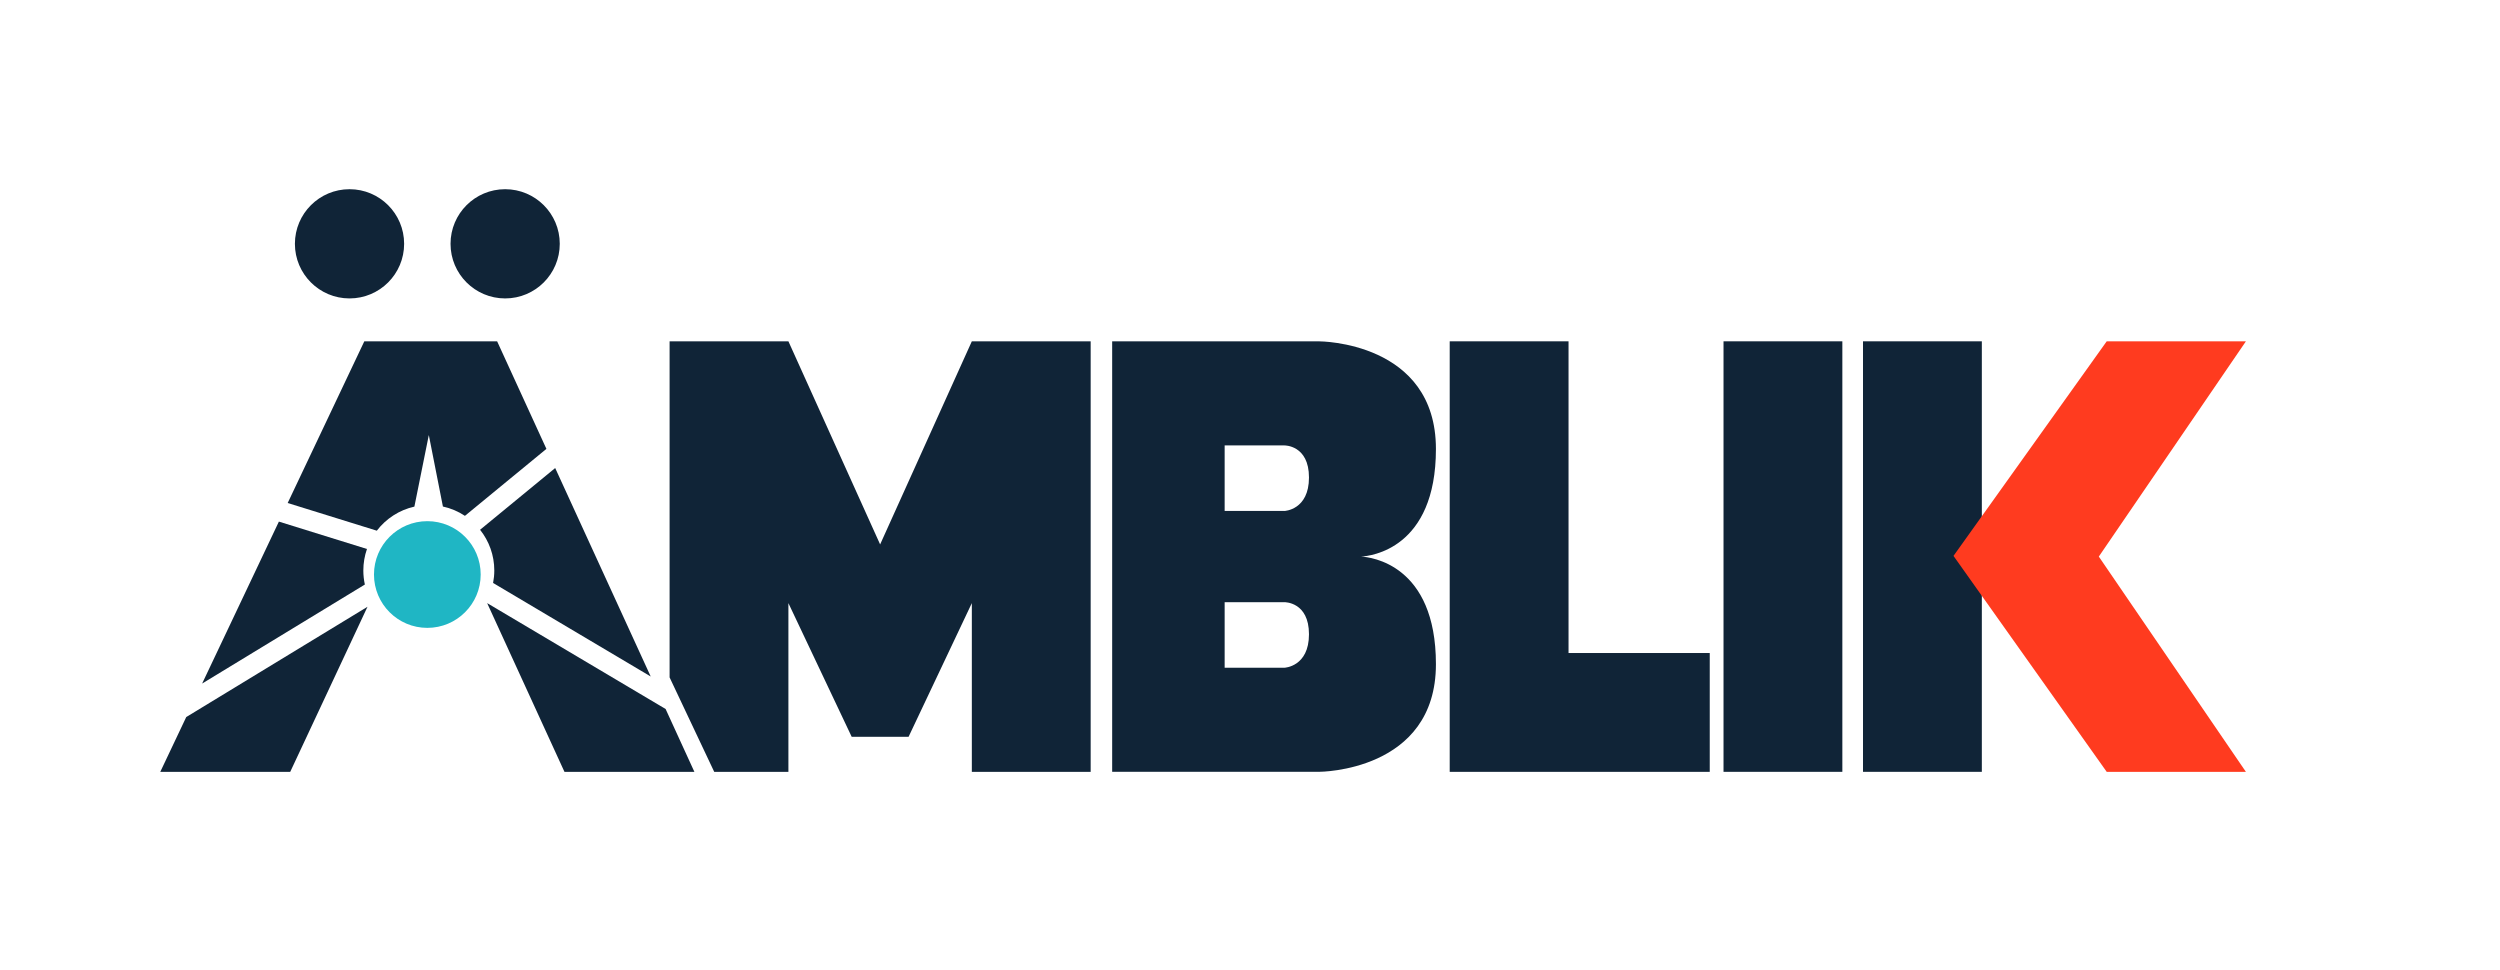
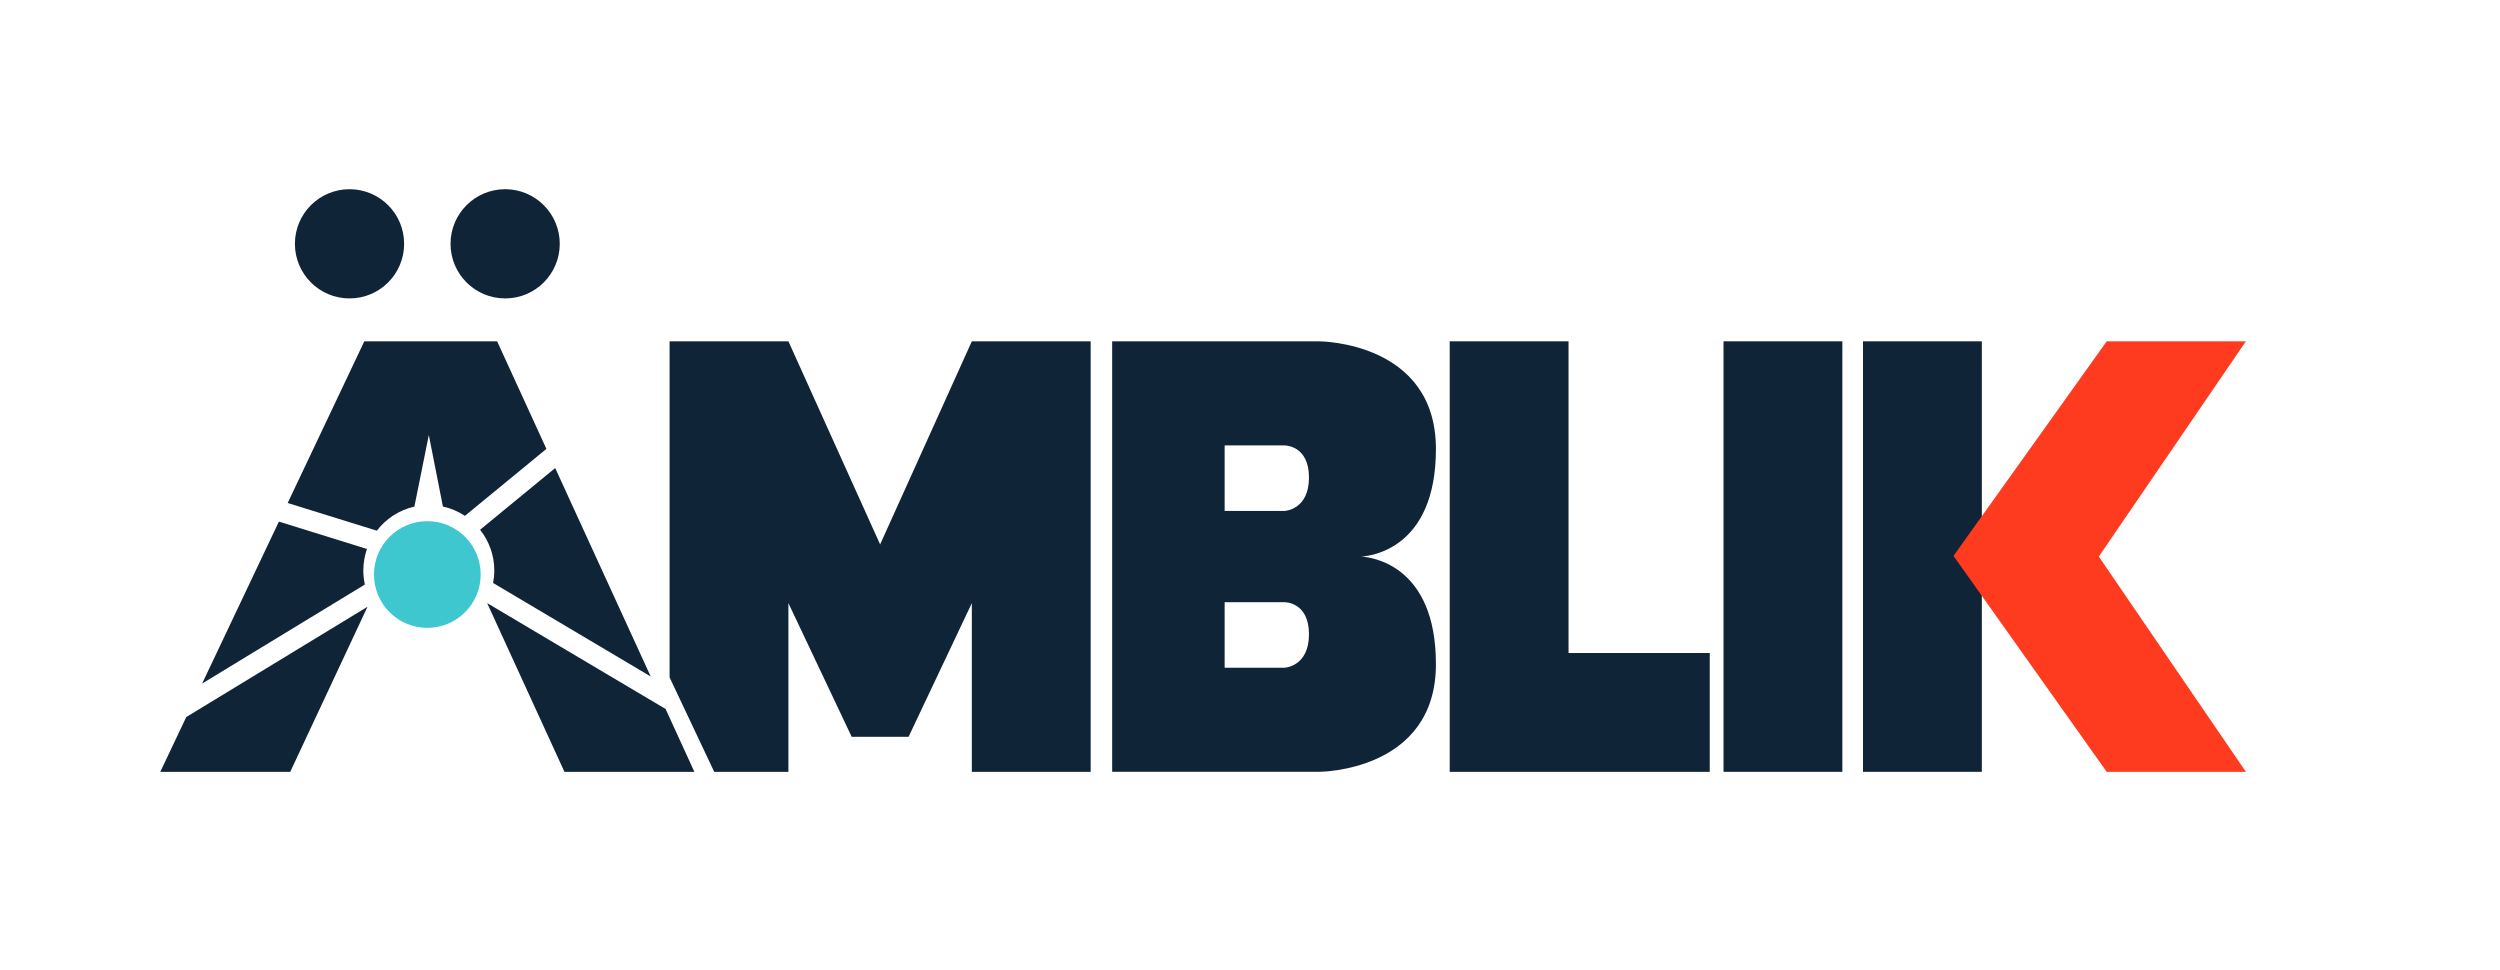
<svg xmlns="http://www.w3.org/2000/svg" id="Layer_2" data-name="Layer 2" viewBox="0 0 1350 523.56">
  <defs>
    <style>
      .cls-1 { fill: #102437; }
      .cls-2 { fill: #ff3b1f; }
-       .cls-3 { fill: #1fb6c4; }
+       .cls-3 { fill: #3ec7cf; }
    </style>
  </defs>
  <circle class="cls-1" cx="188.74" cy="131.66" r="29.49" />
  <circle class="cls-1" cx="272.78" cy="131.66" r="29.49" />
  <rect class="cls-1" x="930.7" y="184.31" width="64.17" height="232.48" />
  <rect class="cls-1" x="1006.02" y="184.31" width="64.17" height="232.48" />
  <polygon class="cls-1" points="524.79 184.31 475.27 293.99 425.74 184.31 361.58 184.31 361.58 365.79 385.68 416.8 425.74 416.8 425.74 325.68 459.92 397.89 475.27 397.89 490.62 397.89 524.79 325.68 524.79 416.8 588.96 416.8 588.96 184.31 524.79 184.31" />
  <polygon class="cls-1" points="847.01 352.63 847.01 184.31 782.84 184.31 782.84 352.63 782.84 416.8 847.01 416.8 923.26 416.8 923.26 352.63 847.01 352.63" />
  <g>
    <path class="cls-1" d="M203.48,286.57c4.95-6.46,12.08-11.16,20.29-13l7.79-38.65,7.61 38.6c4.31.95 8.33 2.67 11.89 5.04l44-36.17-26.61-58.08h-71.72l-41.38 87.31 48.12 14.95Z" />
    <path class="cls-1" d="M351.38,365.3l-51.58-112.56-40.56 33.34c4.8 6.04 7.68 13.67 7.68 21.99 0 2.3-.23 4.55-.65 6.73l85.1 50.5Z" />
    <polygon class="cls-1" points="100.57 387.21 86.55 416.8 156.72 416.8 198.45 327.65 100.57 387.21" />
    <path class="cls-1" d="M150.6,281.66l-41.45 87.46 87.87-53.47c-.53-2.44-.82-4.98-.82-7.58 0-4.07.7-7.98 1.96-11.62l-47.56-14.78Z" />
    <polygon class="cls-1" points="359.43 382.86 263.06 325.68 304.81 416.8 374.97 416.8 359.43 382.86" />
  </g>
  <circle class="cls-3" cx="230.76" cy="310.24" r="28.81" />
  <path class="cls-1" d="M735.01,300.55c5.08-.28,40.39-4.15,40.39-58.1,0-58.12-63-58.12-63-58.12h-111.83v232.44h111.83s63,0 63-58.12c0-53.94-35.31-57.82-40.39-58.1ZM693.57,360.57h-32.26v-35.39h32.26s13.28-.28 13.28 17.32-13.28 18.08-13.28 18.08ZM693.57,275.92h-32.26v-35.39h32.26s13.28-.28 13.28 17.32-13.28 18.08-13.28 18.08Z" />
  <polygon class="cls-2" points="1212.79 416.8 1137.63 416.8 1054.89 300.18 1137.63 184.31 1212.79 184.31 1133.36 300.55 1212.79 416.8" />
</svg>
